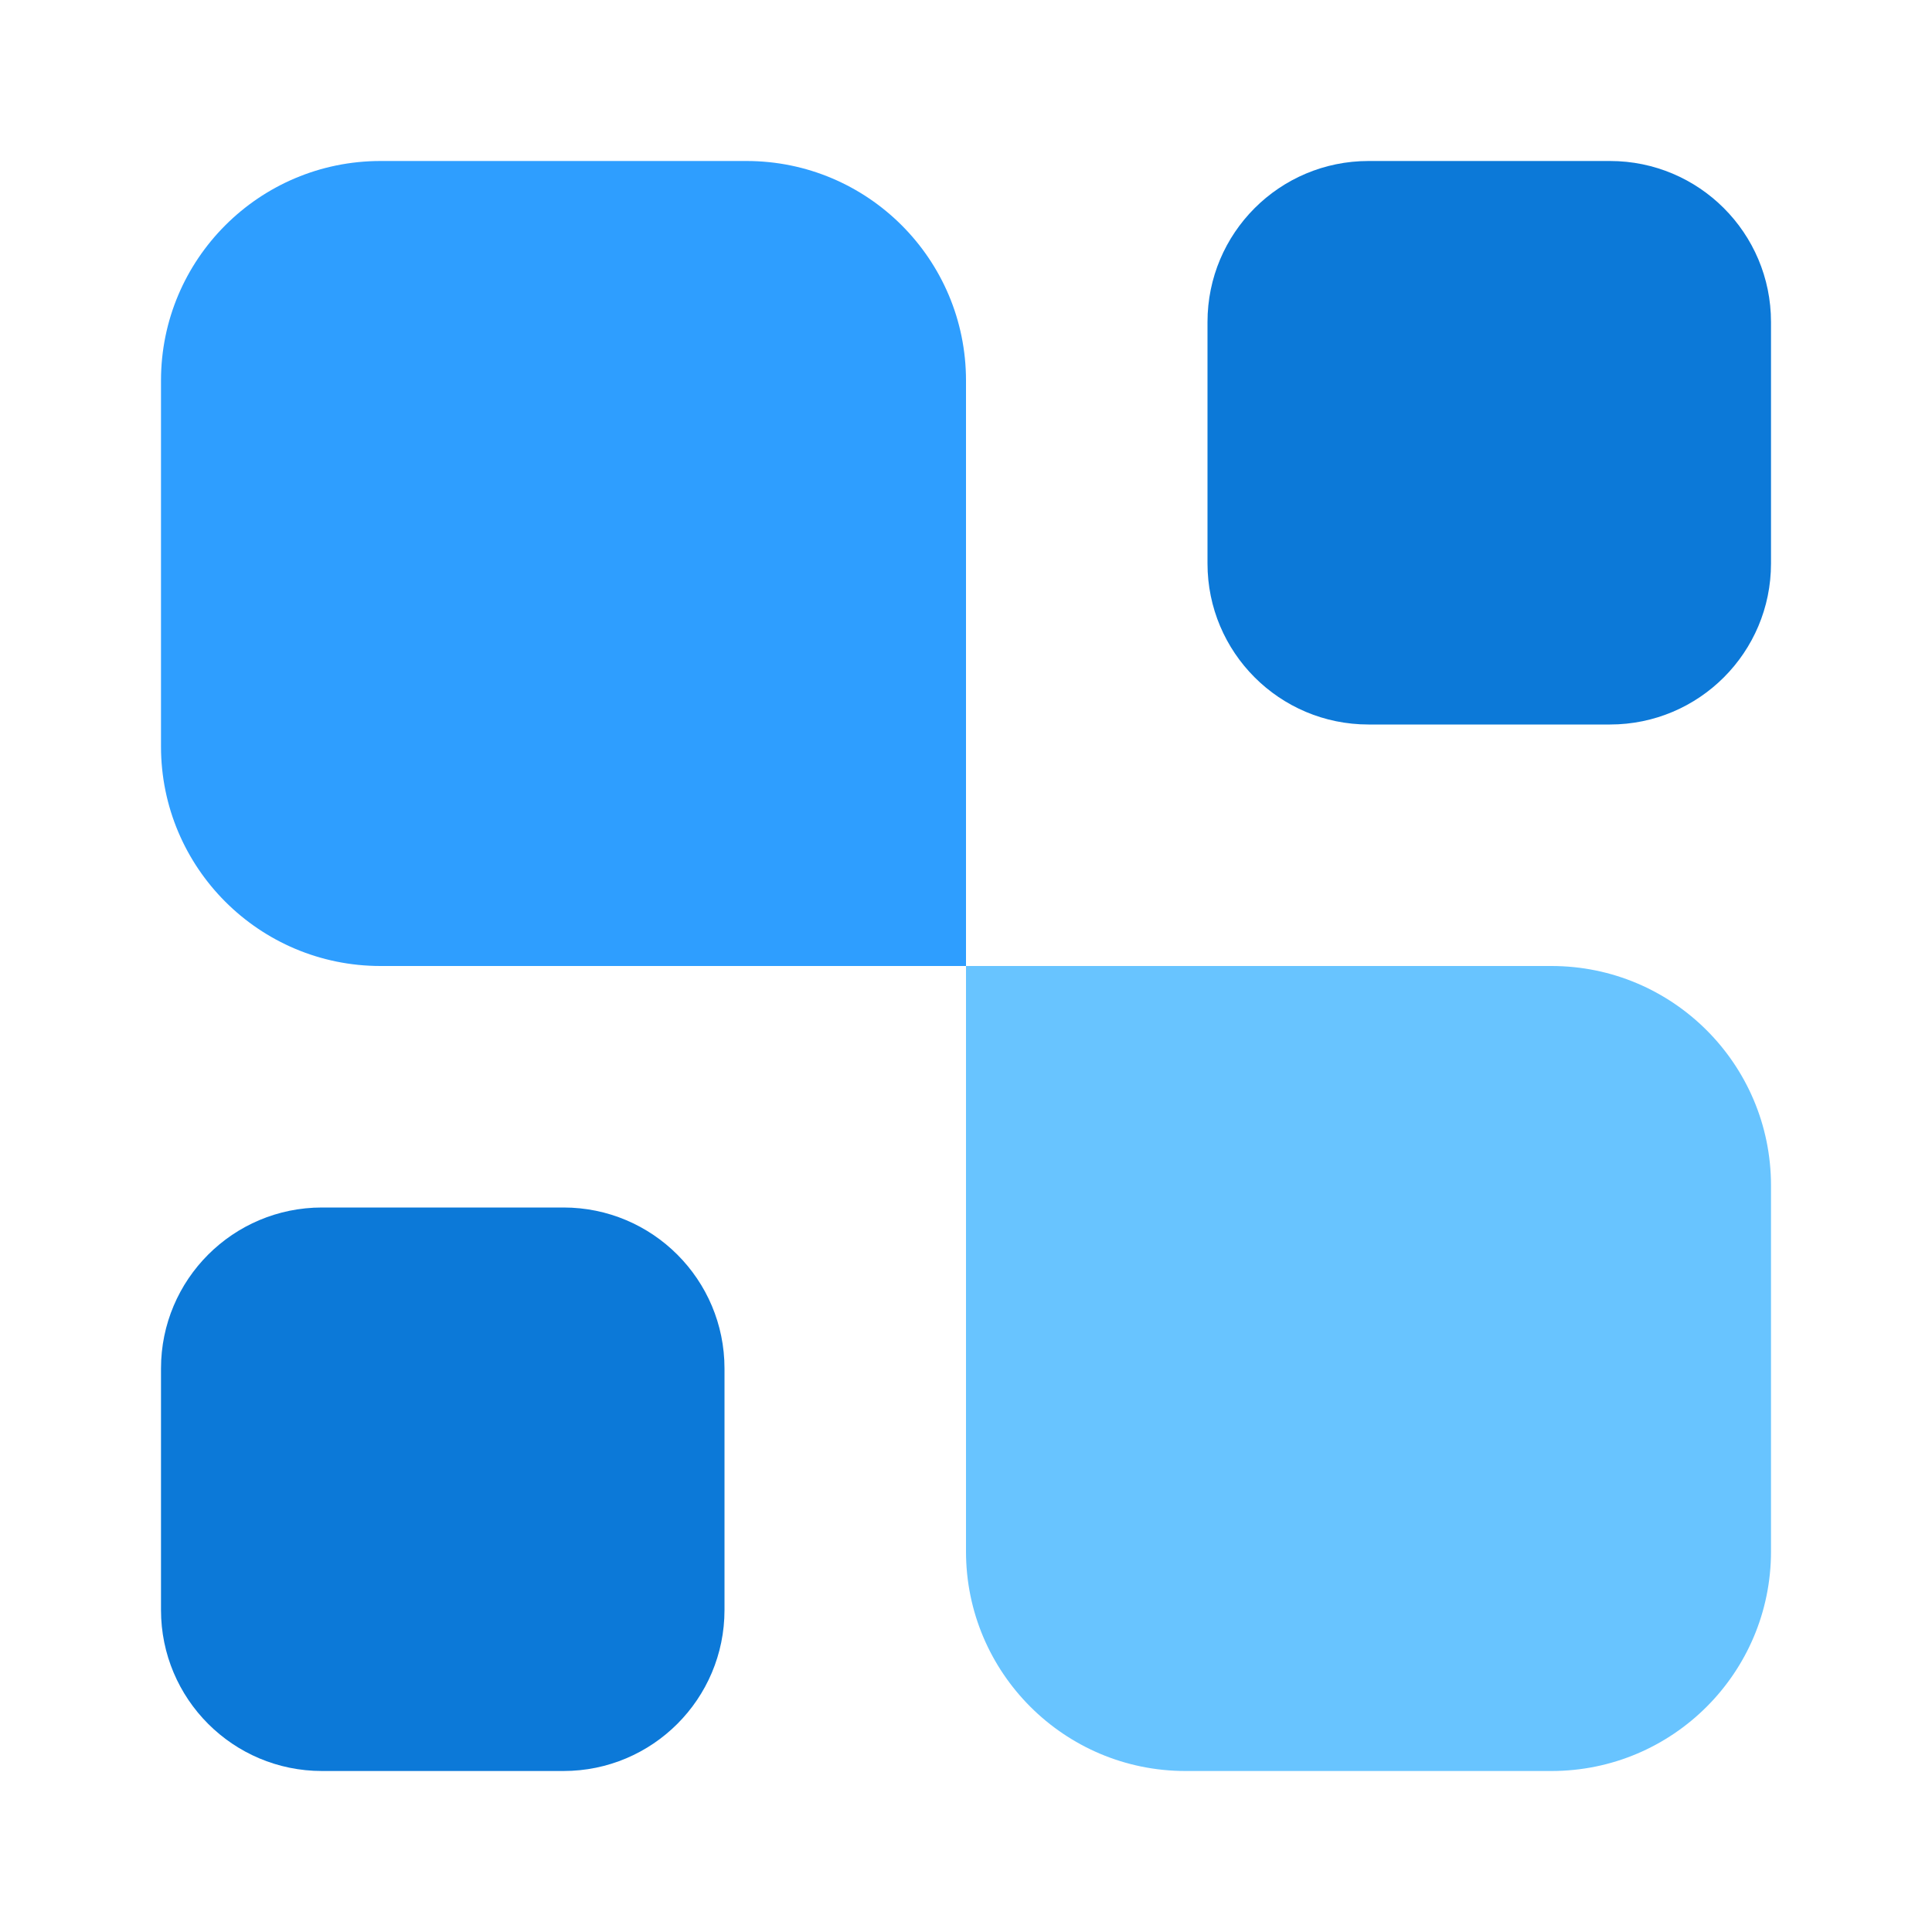
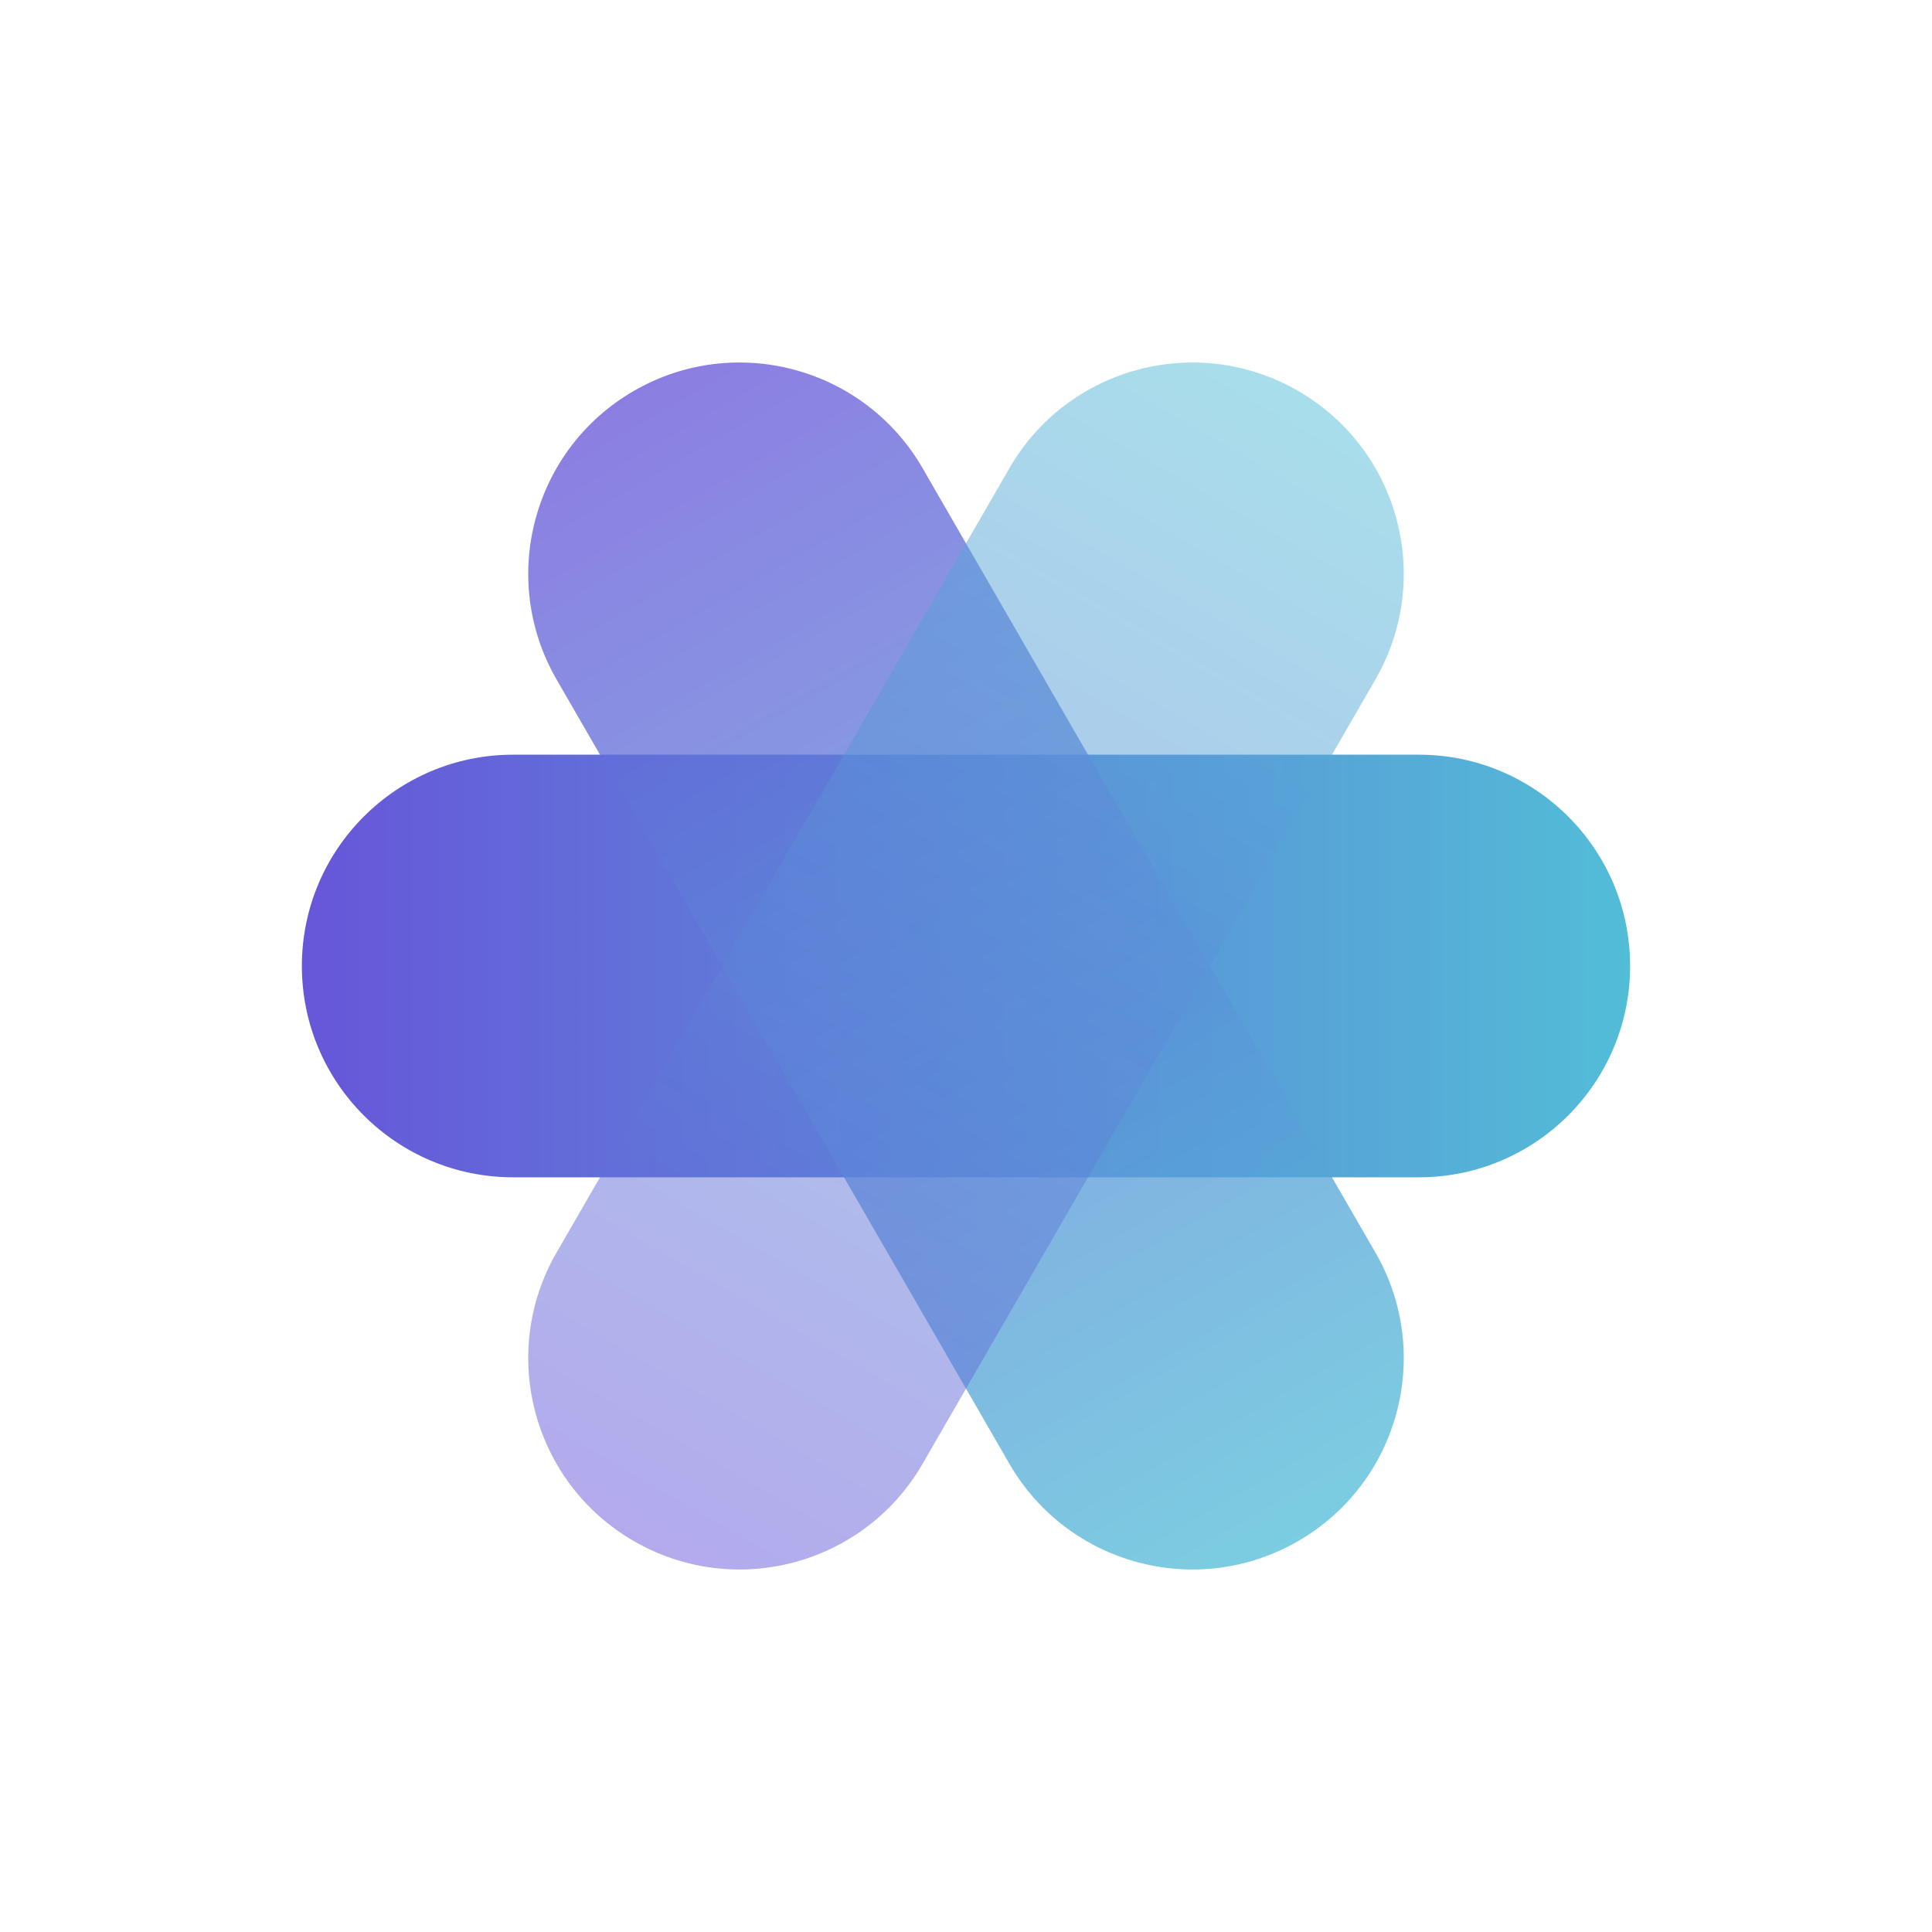
- <svg xmlns="http://www.w3.org/2000/svg" width="24" height="24" viewBox="0 0 24 24" fill="none">
-   <path d="M22 19.273C22 20.779 20.779 22 19.273 22H14.727C13.221 22 12 20.779 12 19.273V12H19.273C20.779 12 22 13.221 22 14.727V19.273Z" fill="#68C4FF" />
-   <path d="M20 2C21.105 2 22 2.895 22 4V7C22 8.105 21.105 9 20 9H17C15.895 9 15 8.105 15 7V4C15 2.895 15.895 2 17 2H20Z" fill="#0C79D8" />
-   <path d="M7 15C8.105 15 9 15.895 9 17V20C9 21.105 8.105 22 7 22H4C2.895 22 2 21.105 2 20V17C2 15.895 2.895 15 4 15H7Z" fill="#0C79D8" />
-   <path d="M12 12H4.727C3.221 12 2 10.779 2 9.273V4.727C2 3.221 3.221 2 4.727 2H9.273C10.779 2 12 3.221 12 4.727V12Z" fill="#2E9EFF" />
+ <svg xmlns="http://www.w3.org/2000/svg" width="32" height="32" viewBox="0 0 32 32" fill="none">
+   <defs>
+     <linearGradient id="craftsphere-gradient" x1="5" y1="16" x2="27" y2="16" gradientUnits="userSpaceOnUse">
+       <stop stop-color="#6756D9" />
+       <stop offset="1" stop-color="#52BDD7" />
+     </linearGradient>
+   </defs>
+   <rect x="5" y="12.5" width="22" height="7" rx="3.5" fill="url(#craftsphere-gradient)" />
+   <rect x="5" y="12.5" width="22" height="7" rx="3.5" fill="url(#craftsphere-gradient)" opacity="0.76" transform="rotate(60 16 16)" />
+   <rect x="5" y="12.5" width="22" height="7" rx="3.5" fill="url(#craftsphere-gradient)" opacity="0.5" transform="rotate(-60 16 16)" />
</svg>
